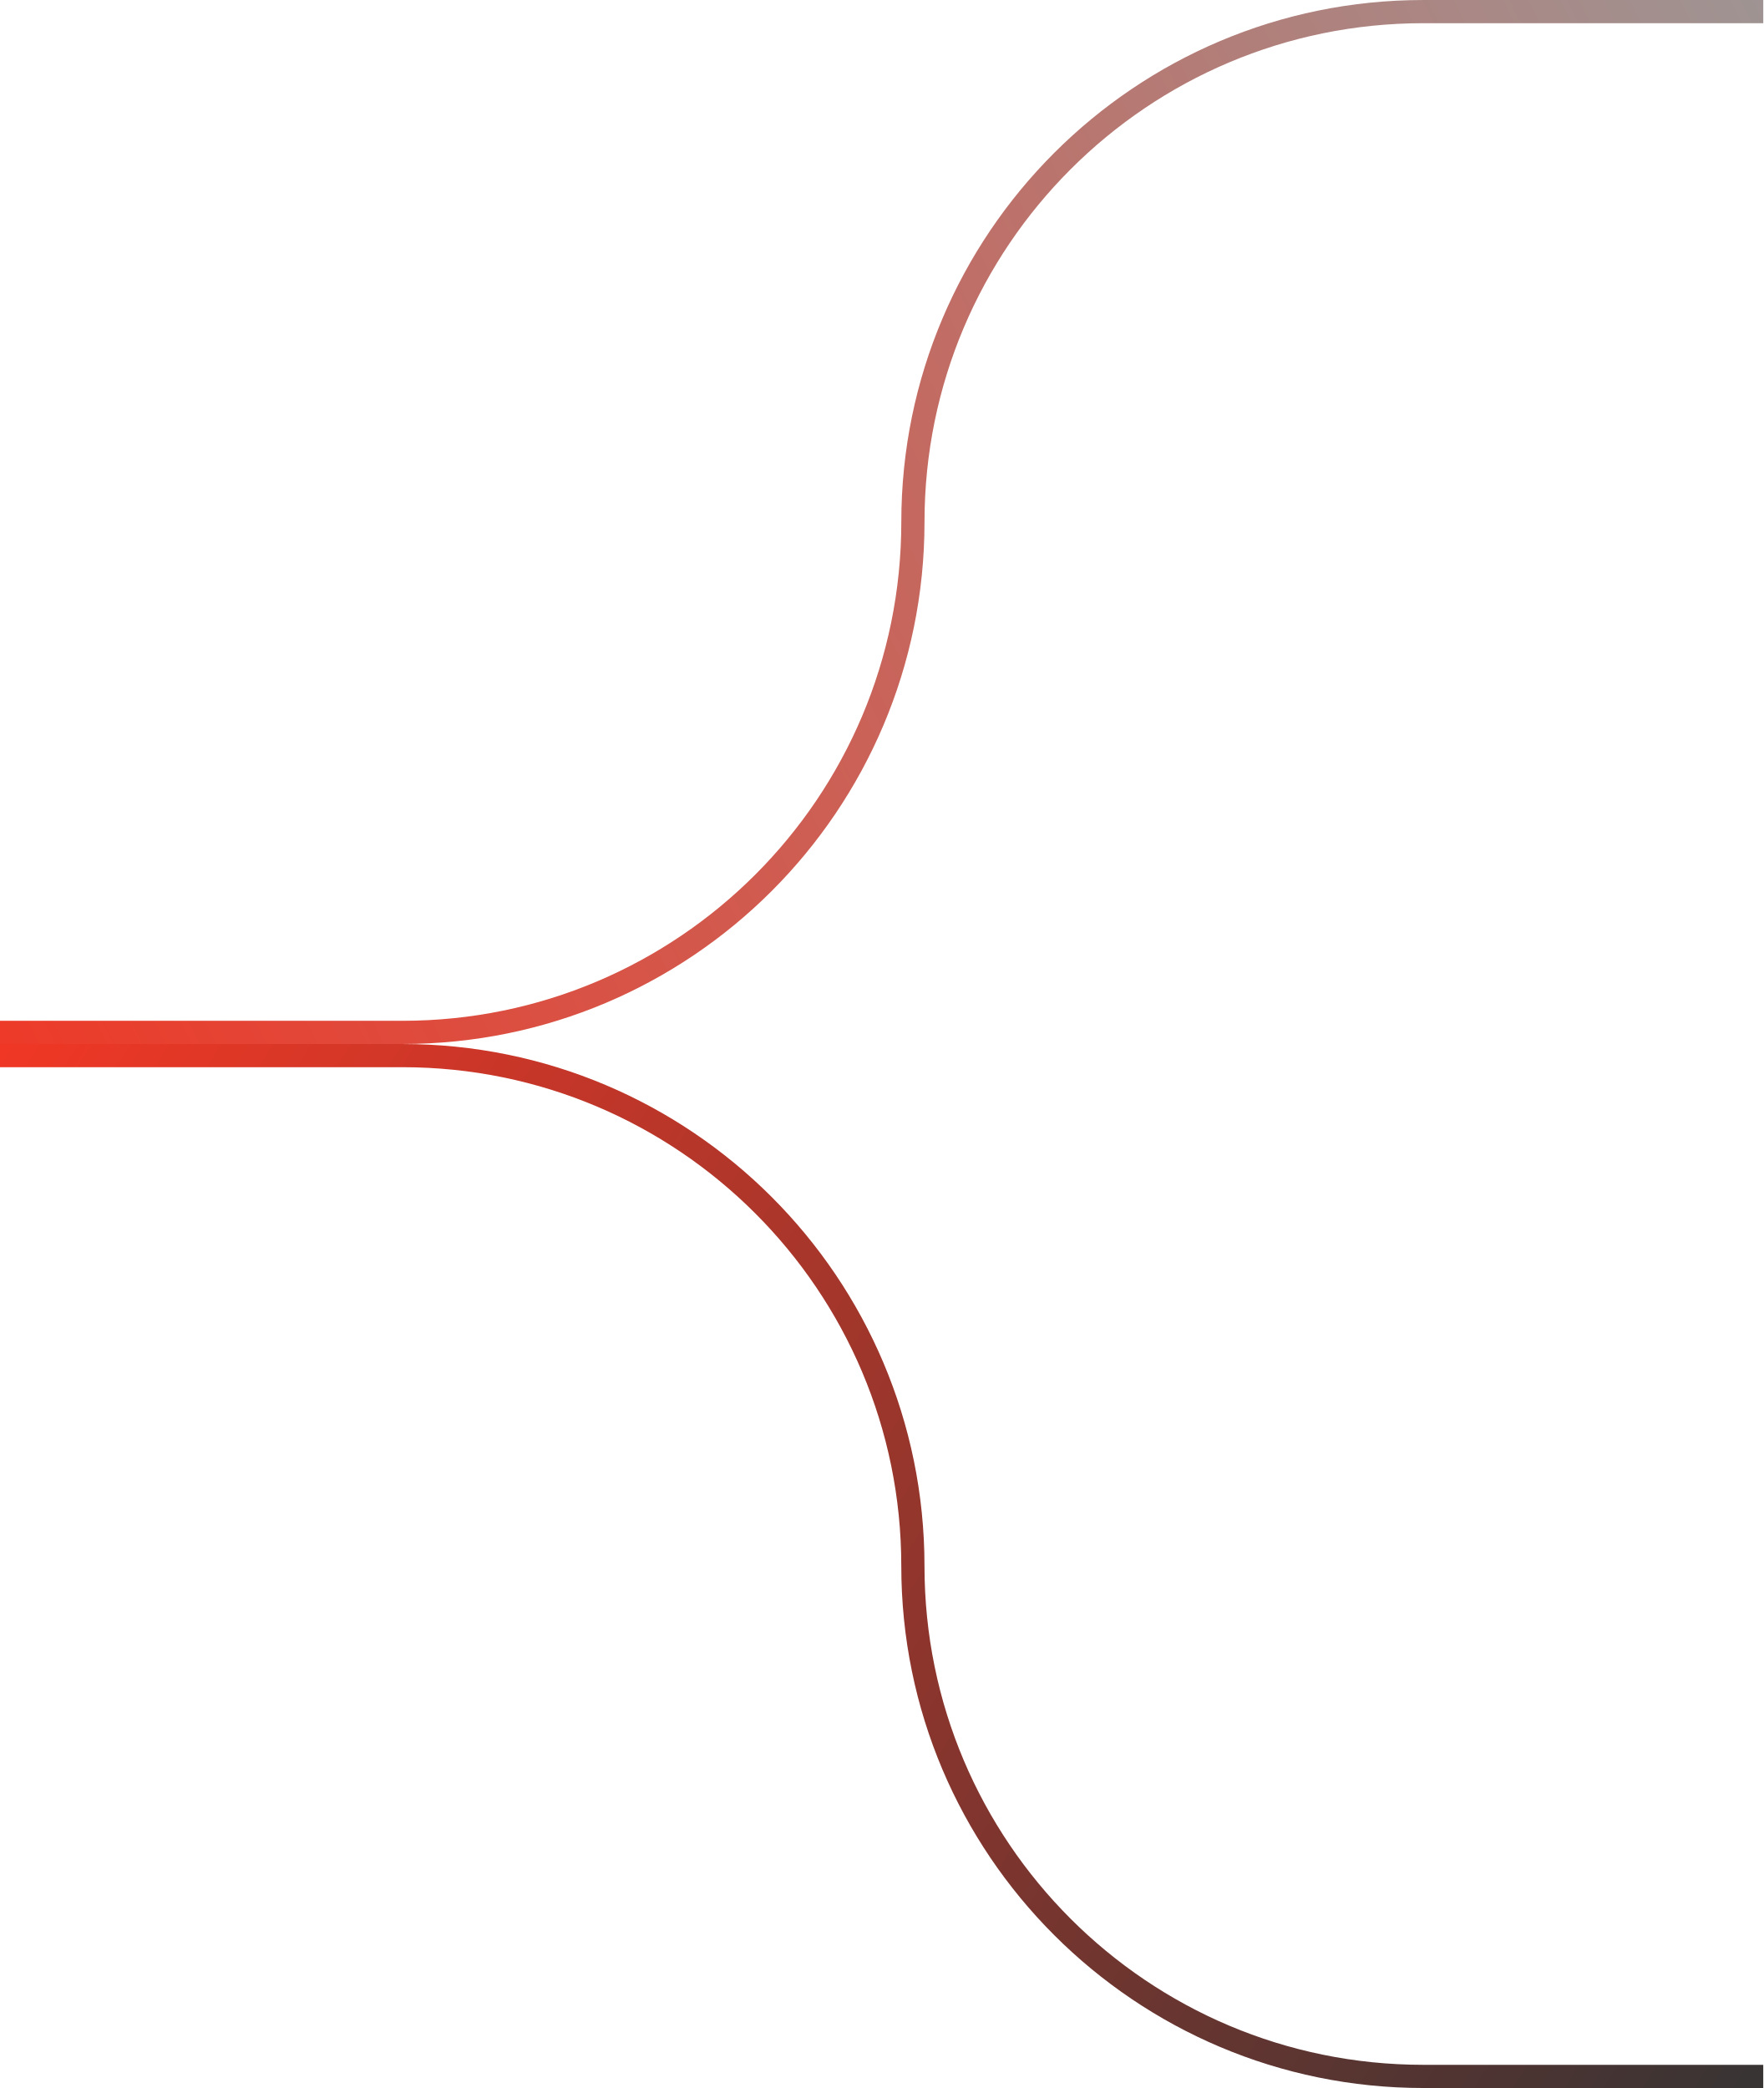
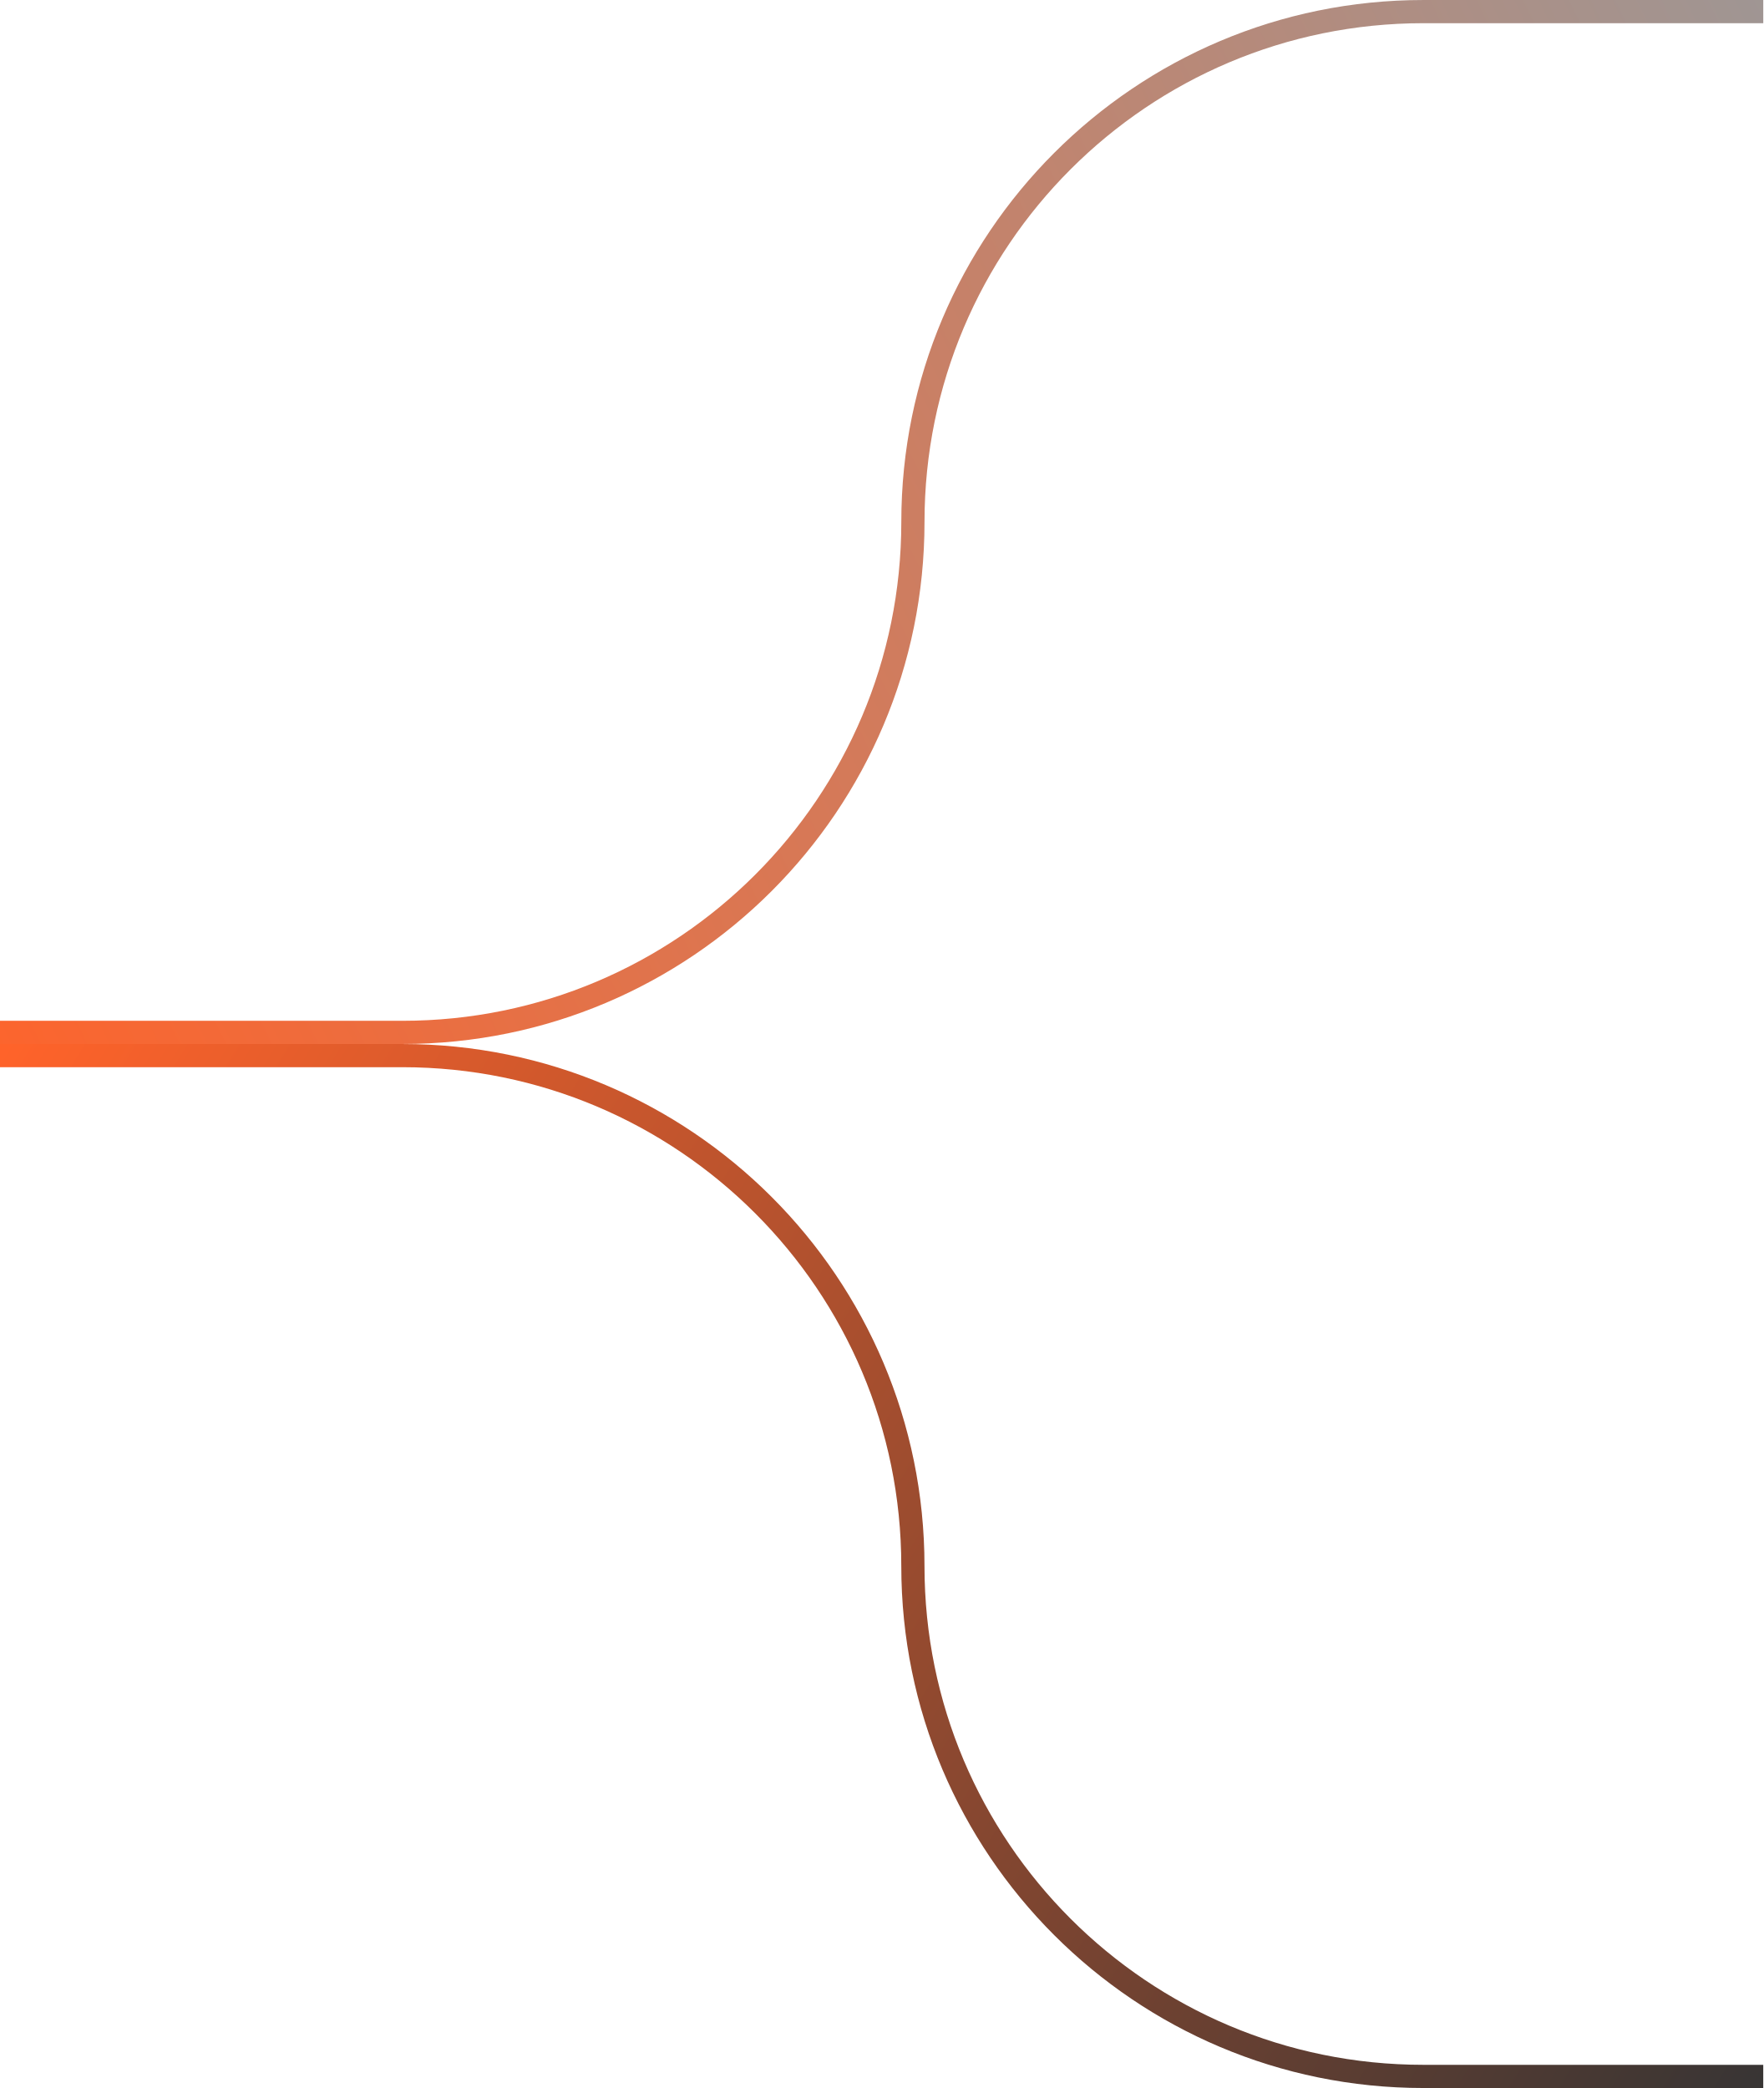
<svg xmlns="http://www.w3.org/2000/svg" preserveAspectRatio="none" overflow="visible" style="display: block;" width="91.157" height="107.948" viewBox="0 0 91.157 107.948" fill="none">
-   <g id="Frame 2085662828">
-     <path id="Vector 53" d="M0 53.374H20.807C35.381 53.374 47.195 41.56 47.195 26.987C47.195 12.414 59.009 0.6 73.582 0.6H91.157" stroke="url(#paint0_linear_0_28)" stroke-width="1.199" />
-     <path id="Vector 54" d="M0 54.574H20.807C35.38 54.574 47.194 66.388 47.194 80.961C47.194 95.535 59.008 107.349 73.582 107.349H91.156" stroke="url(#paint1_linear_0_28)" stroke-width="1.199" />
+   <g id="Button Container">
+     <path id="Vector 53" d="M0 53.374H20.807C35.381 53.374 47.195 41.56 47.195 26.987C47.195 12.414 59.009 0.6 73.582 0.6H91.157" stroke="url(#paint0_linear_0_20)" stroke-width="1.199" />
+     <path id="Vector 54" d="M0 54.574H20.807C35.38 54.574 47.194 66.388 47.194 80.961C47.194 95.535 59.008 107.349 73.582 107.349H91.156" stroke="url(#paint1_linear_0_20)" stroke-width="1.199" />
  </g>
  <defs>
-     <linearGradient id="paint0_linear_0_28" x1="-2.399" y1="56.973" x2="100.152" y2="7.197" gradientUnits="userSpaceOnUse">
-       <stop stop-color="#f03725" />
+     <linearGradient id="paint0_linear_0_20" x1="-2.399" y1="56.973" x2="100.152" y2="7.197" gradientUnits="userSpaceOnUse">
+       <stop stop-color="#FF632A" />
      <stop offset="1" stop-color="#9B9898" />
    </linearGradient>
-     <linearGradient id="paint1_linear_0_28" x1="91.156" y1="110.347" x2="5.34683e-06" y2="54.574" gradientUnits="userSpaceOnUse">
+     <linearGradient id="paint1_linear_0_20" x1="91.156" y1="110.347" x2="5.34683e-06" y2="54.574" gradientUnits="userSpaceOnUse">
      <stop stop-color="#353434" />
-       <stop offset="1" stop-color="#f03725" />
+       <stop offset="1" stop-color="#FF632A" />
    </linearGradient>
  </defs>
</svg>
